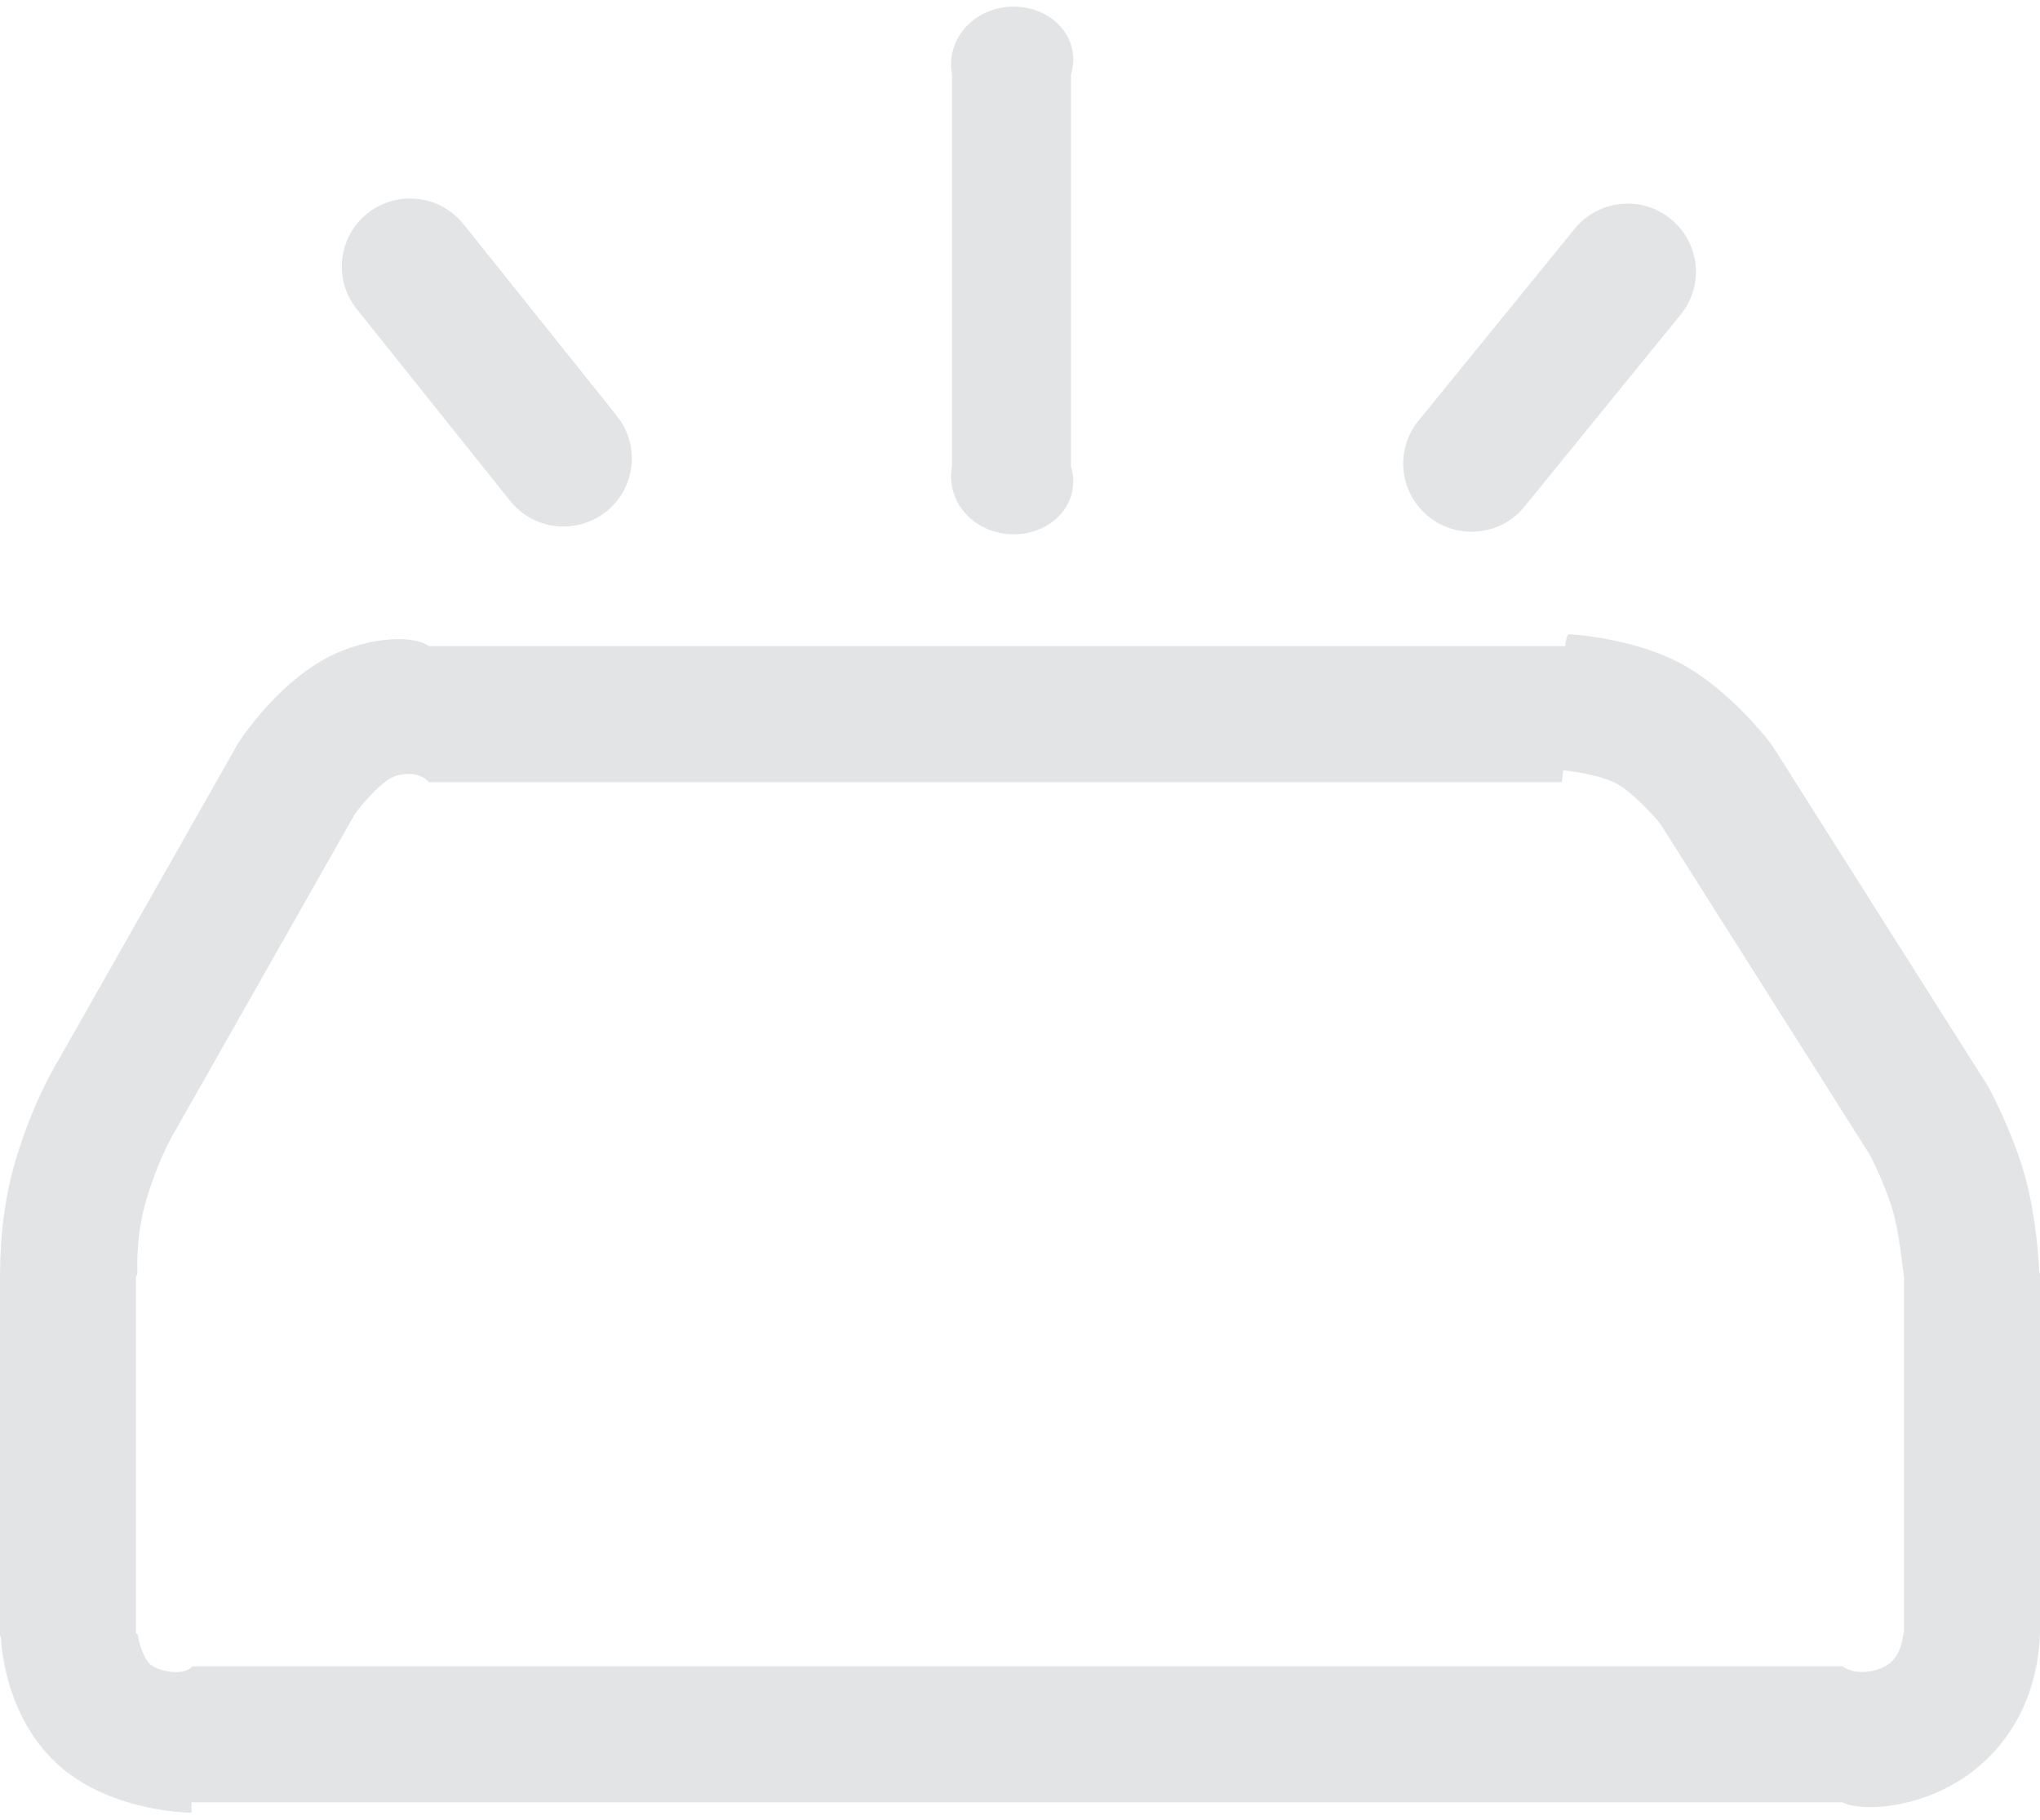
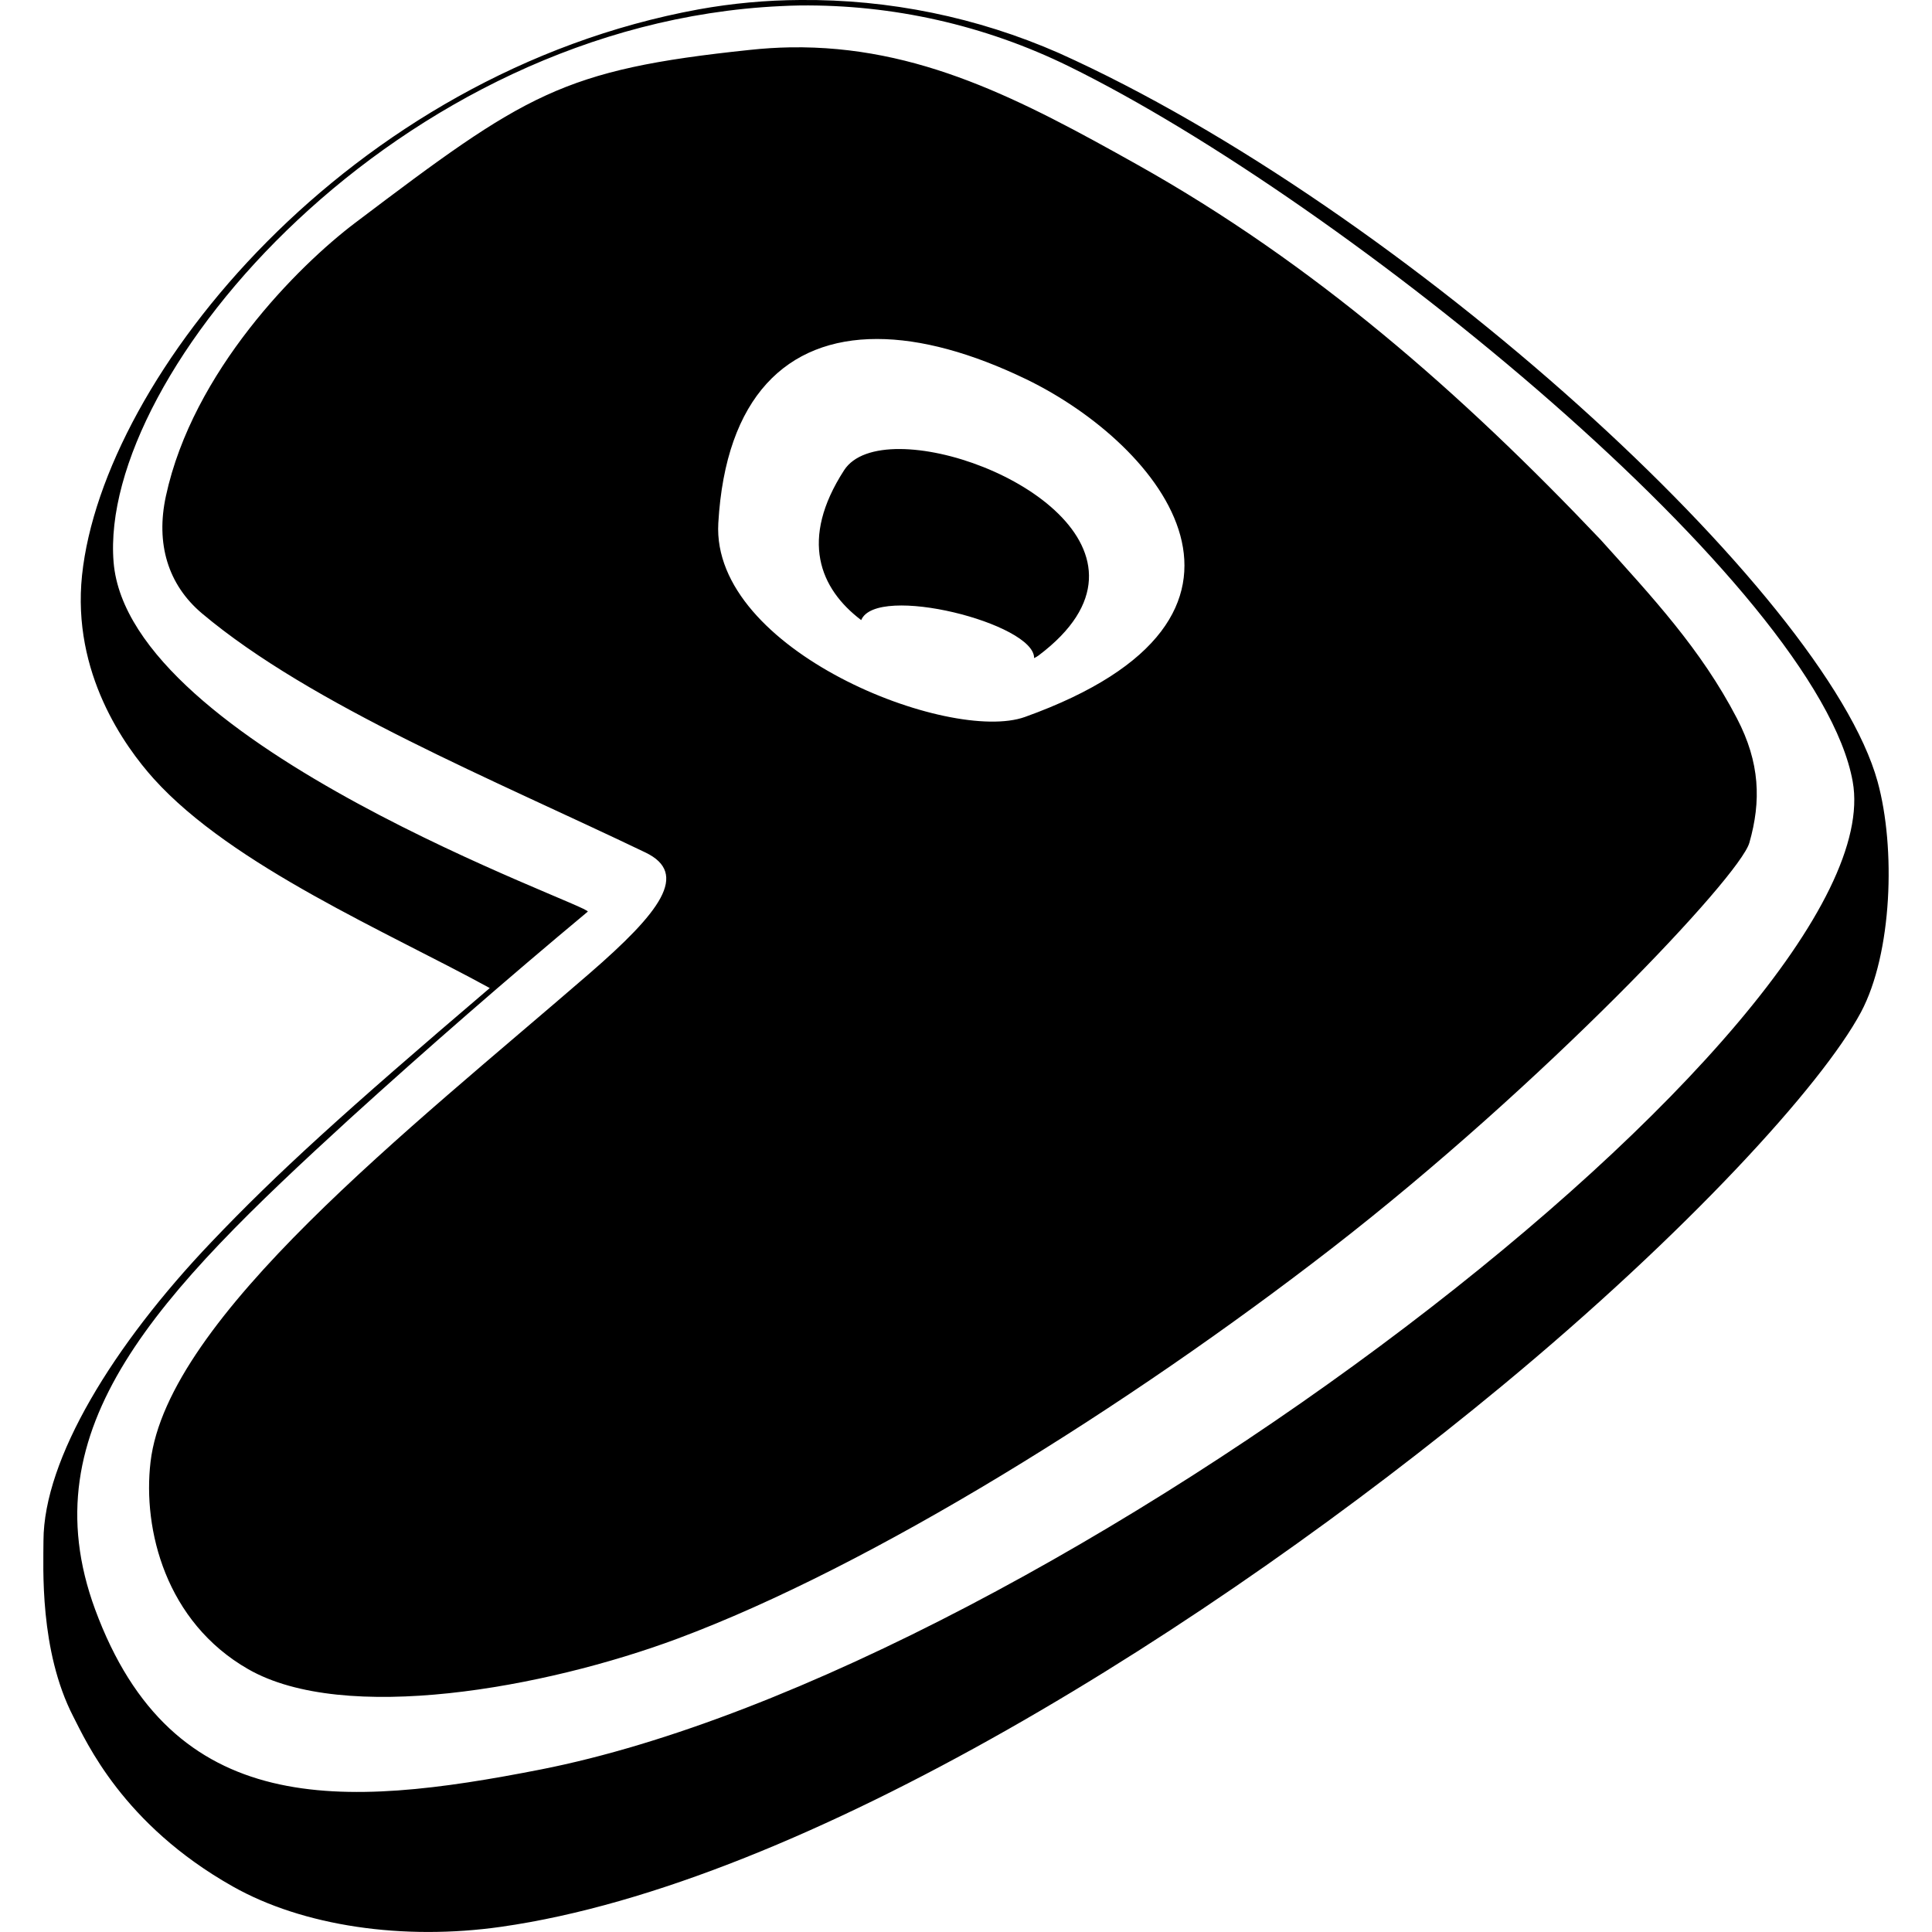
- <svg xmlns="http://www.w3.org/2000/svg" width="120px" height="107px">
-   <g transform="matrix(1 0 0 1 -640 -406 )">
-     <path d="M 11.267 106  L 11.267 106.611  L 11.127 106.608  C 10.318 106.581  6.116 106.313  3.317 103.697  C 0.446 101.014  0.103 97.157  0.064 96.41  C 0.06 96.34  0.058 96.27  0 96.199  L 0 75.19  C 0.017 74.325  -0.039 71.401  0.944 68.154  C 1.885 65.041  3.049 62.997  3.382 62.446  L 13.966 43.786  C 14.019 43.692  14.075 43.602  14.135 43.514  C 14.465 43.026  16.239 40.514  18.671 39.006  C 21.231 37.418  24.328 37.295  25.217 38  L 92.072 38  C 92.158 37.295  92.243 37.297  92.331 37.303  C 92.995 37.345  96.446 37.636  99.117 39.158  C 101.667 40.614  103.719 43.157  104.105 43.651  C 104.183 43.753  104.256 43.857  104.325 43.965  L 116.895 63.815  C 116.949 63.903  117.003 63.994  117.052 64.088  C 117.293 64.549  118.535 66.984  119.165 69.353  C 119.786 71.697  119.936 74.287  119.959 74.782  L 120 74.951  L 120 95.963  C 119.976 97.074  119.771 100.887  116.597 103.72  C 113.592 106.401  109.546 106.609  108.377 106  L 11.267 106  Z M 10.239 66.613  C 10.236 66.622  10.19 66.704  10.19 66.704  C 9.958 67.113  9.239 68.469  8.634 70.467  C 7.996 72.578  8.072 74.552  8.082 74.771  C 8.087 74.866  8.091 74.96  8 75.055  L 8 96.061  L 8.1 96.119  C 8.15 96.497  8.381 97.412  8.78 97.825  L 8.833 97.882  L 8.897 97.928  C 9.455 98.338  10.838 98.573  11.321 98  L 108.384 98  C 109.189 98.594  110.597 98.327  111.235 97.757  C 111.805 97.247  111.933 96.372  111.933 96.232  L 112 95.989  L 112 75.074  C 111.882 74.258  111.723 72.632  111.395 71.4  C 111.023 69.992  110.191 68.306  110.027 67.984  L 109.982 67.905  L 97.647 48.423  L 97.608 48.377  C 97.141 47.816  96.02 46.617  95.124 46.105  C 94.349 45.663  92.77 45.38  91.957 45.304  L 91.873 46  L 25.232 46  C 24.608 45.306  23.449 45.47  22.914 45.804  C 22.16 46.272  21.267 47.342  20.9 47.842  L 20.868 47.885  L 10.351 66.427  L 10.237 66.618  L 10.239 66.613  Z M 59.627 31.424  C 57.409 31.422  55.612 29.631  56 27.421  L 56 4.392  C 55.612 2.183  57.408 0.392  59.625 0.389  C 61.843 0.392  63.64 2.182  63 4.392  L 63 27.421  C 63.641 29.631  61.844 31.422  59.627 31.424  Z M 86.559 31.272  C 84.341 31.269  82.544 29.478  82.542 27.268  C 82.543 26.35  82.86 25.46  83.439 24.747  L 92.622 13.461  C 93.384 12.521  94.533 11.976  95.746 11.978  C 96.674 11.978  97.548 12.288  98.271 12.872  C 99.102 13.538  99.63 14.509  99.737 15.566  C 99.852 16.622  99.537 17.68  98.863 18.503  L 89.681 29.789  C 88.922 30.729  87.776 31.274  86.565 31.272  L 86.559 31.272  Z M 33.152 30.966  L 33.146 30.966  C 31.923 30.97  30.767 30.414  30.008 29.459  L 20.981 18.173  C 19.6 16.444  19.885 13.927  21.618 12.547  C 22.327 11.98  23.21 11.671  24.119 11.674  C 25.351 11.674  26.496 12.224  27.263 13.182  L 36.291 24.467  C 37.672 26.196  37.387 28.713  35.655 30.093  C 34.944 30.657  34.062 30.965  33.152 30.966  Z " fill-rule="nonzero" fill="#e2e4e6" stroke="none" transform="matrix(1 0 0 1 640 406 )" />
-   </g>
+ <svg xmlns="http://www.w3.org/2000/svg" role="img" viewBox="0 0 24 24">
+   <path d="M9.94 0a7.31 7.31 0 00-1.26.116c-4.344.795-7.4 4.555-7.661 7.031-.126 1.215.53 2.125.89 2.526.977 1.085 2.924 1.914 4.175 2.601-1.81 1.543-2.64 2.296-3.457 3.154C1.403 16.712.543 18.125.54 19.138c0 .325-.053 1.365.371 2.187.16.309.613 1.338 1.98 2.109.874.494 2.119.675 3.337.501 3.772-.538 8.823-3.737 12.427-6.716 2.297-1.9 3.977-3.739 4.462-4.644.39-.731.434-2.043.207-2.866-.645-2.337-5.887-7.125-10.172-9.051A7.824 7.824 0 009.94 0zm-.008.068a7.4 7.4 0 013.344.755c3.46 1.7 9.308 6.482 9.739 8.886.534 2.972-9.931 11.017-16.297 12.272-2.47.485-4.576.618-5.537-1.99-.832-2.262.783-3.916 3.16-6.09a92.546 92.546 0 012.96-2.576c.065-.069-5.706-2.059-5.89-4.343C1.221 4.634 4.938.3 9.697.076c.08-.004.157-.007.235-.008zm-.112.52a5.647 5.647 0 00-.506.032c-2.337.245-2.785.547-4.903 2.149-.71.537-2.016 1.844-2.35 3.393-.128.59.024 1.1.448 1.458 1.36 1.144 3.639 2.072 5.509 2.97.547.263.185.74-.698 1.505-2.227 1.928-5.24 4.276-5.45 6.066-.099.842.19 1.988 1.213 2.574 1.195.685 3.676.238 5.333-.379 2.422-.902 5.602-2.892 8.127-4.848 2.625-2.034 5.067-4.617 5.188-5.038.148-.517.133-.996-.154-1.546-.448-.862-1.049-1.503-1.694-2.22-1.732-1.825-3.563-3.43-5.754-4.658C12.694 1.242 11.417.564 9.82.588zm1.075 3.623c.546 0 1.176.173 1.853.5 1.688.817 3.422 2.961-.015 4.195-.935.336-3.9-.824-3.81-2.407.09-1.57.854-2.289 1.972-2.288zm.285 1.367c-.317-.002-.575.079-.694.263-.557.861-.303 1.472.212 1.862.192-.457 2.156.043 2.148.472a.32.32 0 00.055-.032c1.704-1.282-.472-2.557-1.72-2.565z" />
</svg>
